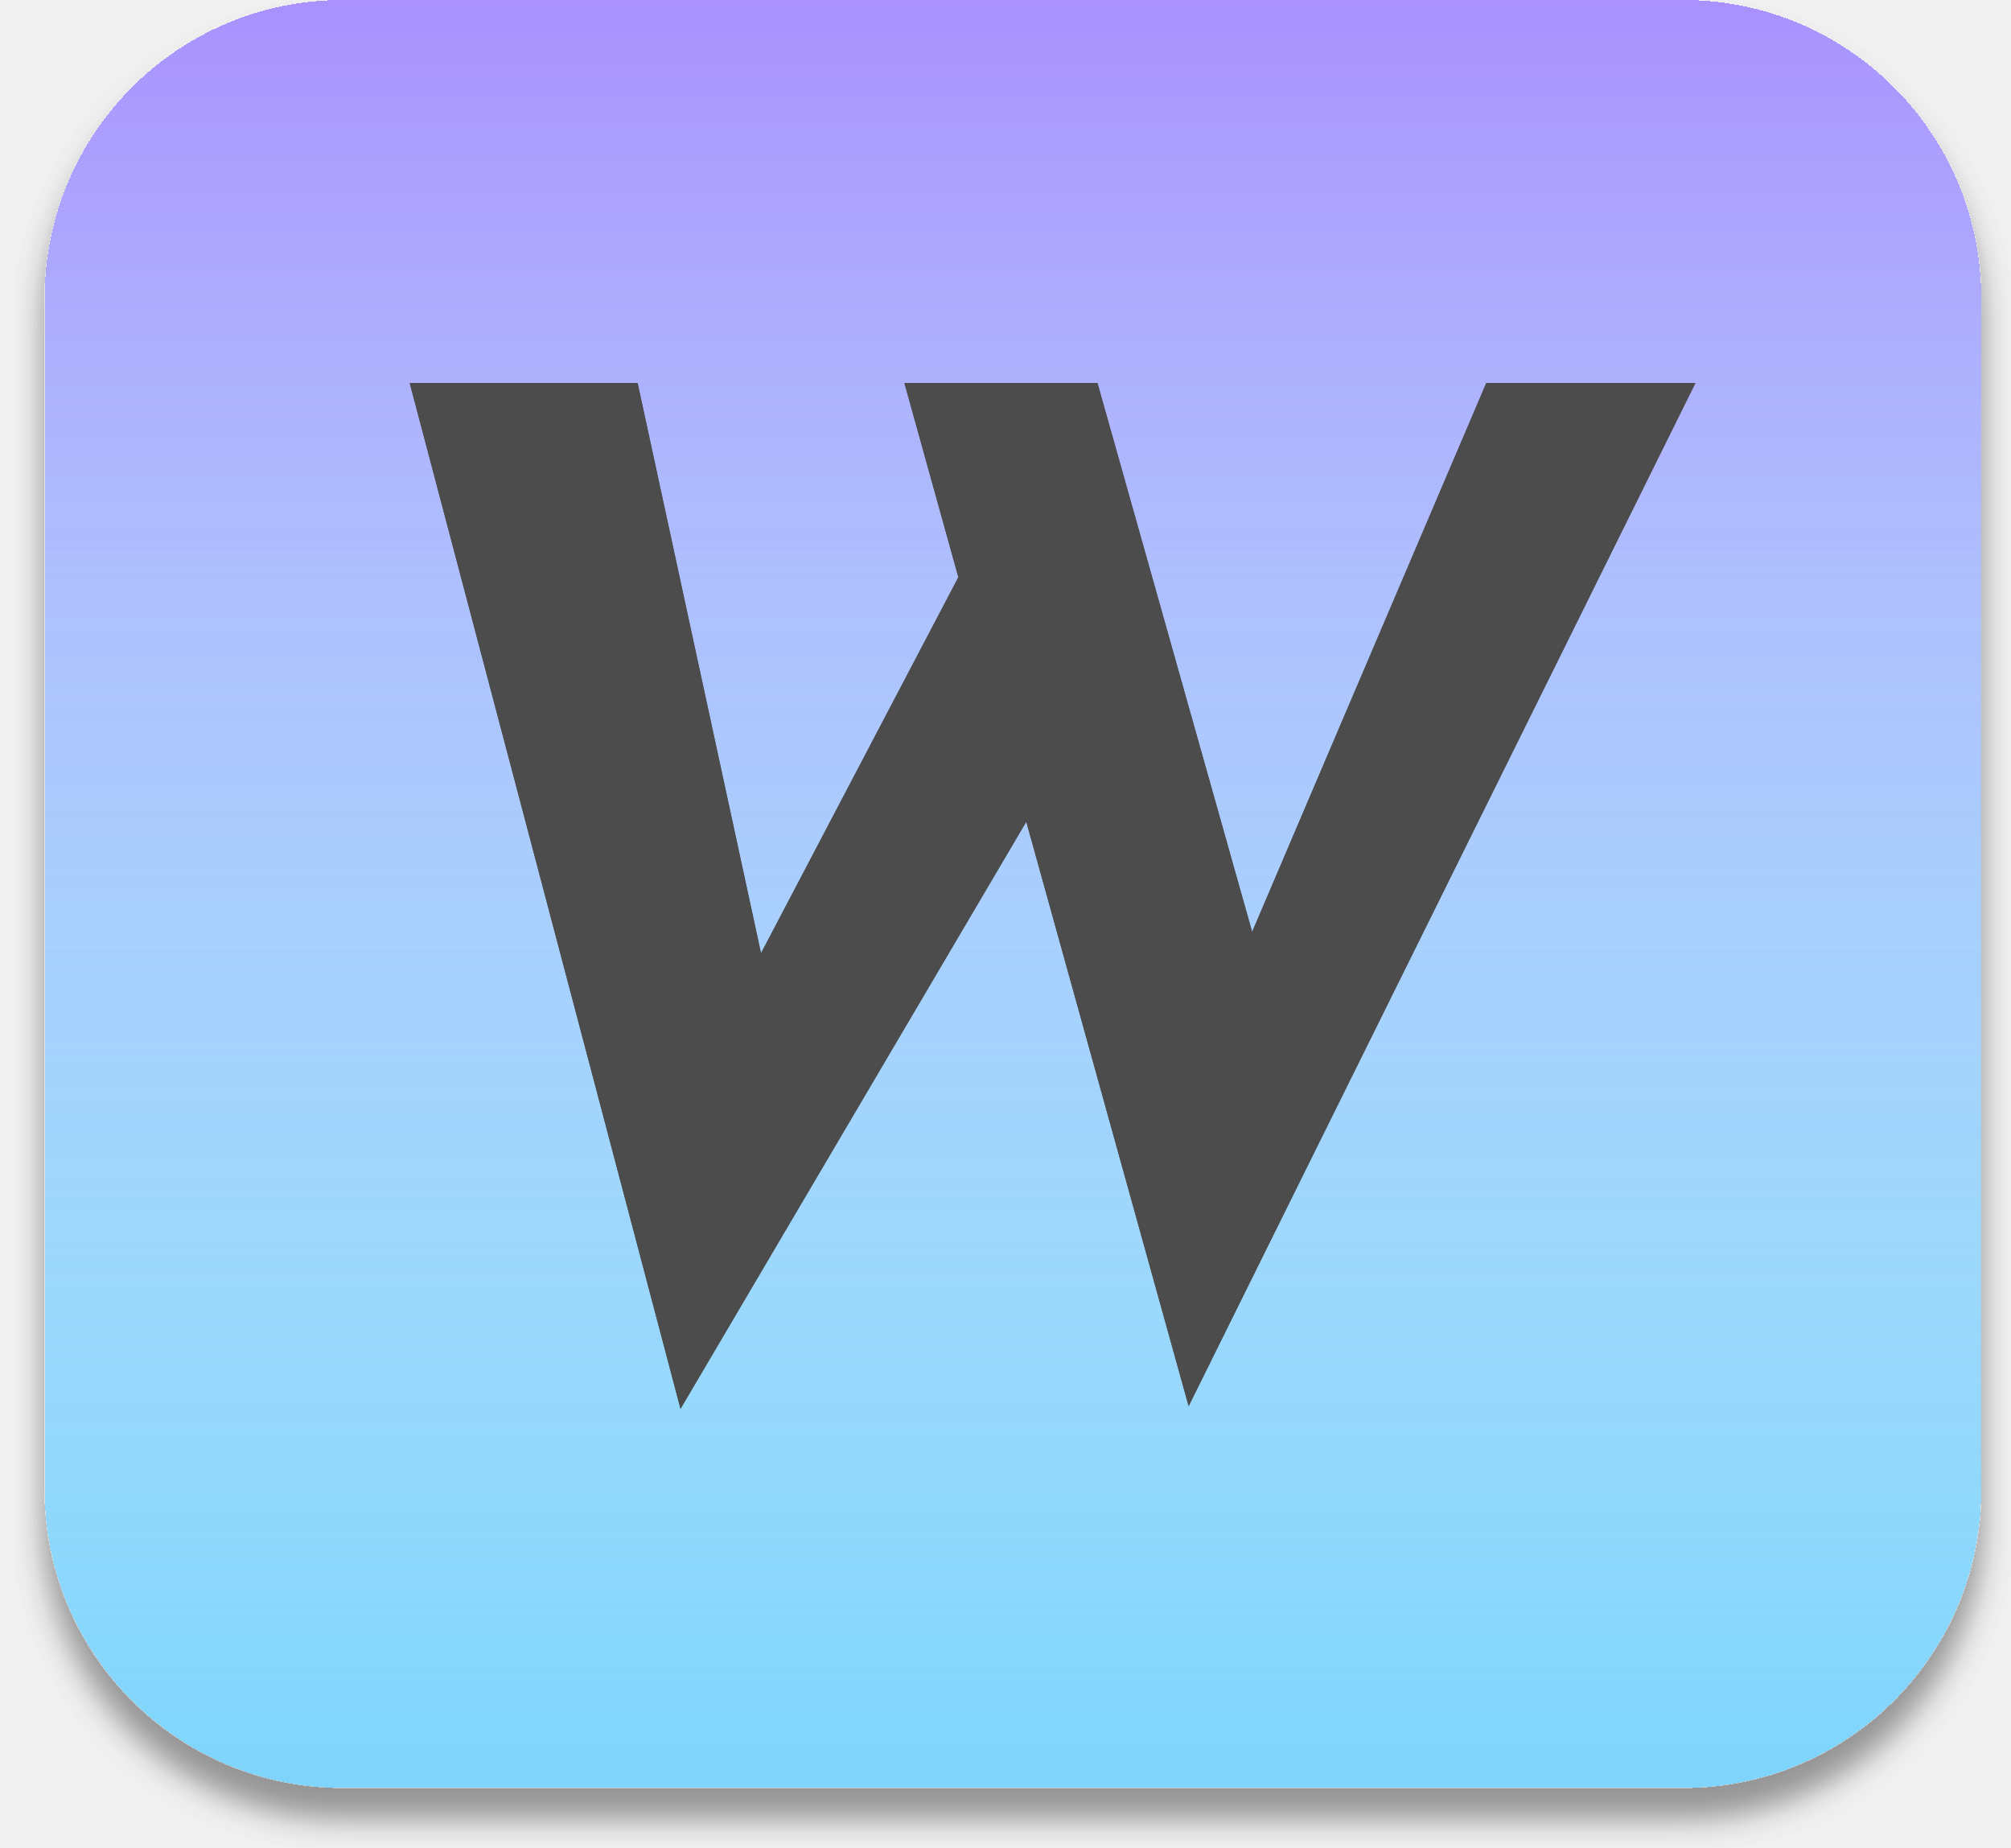
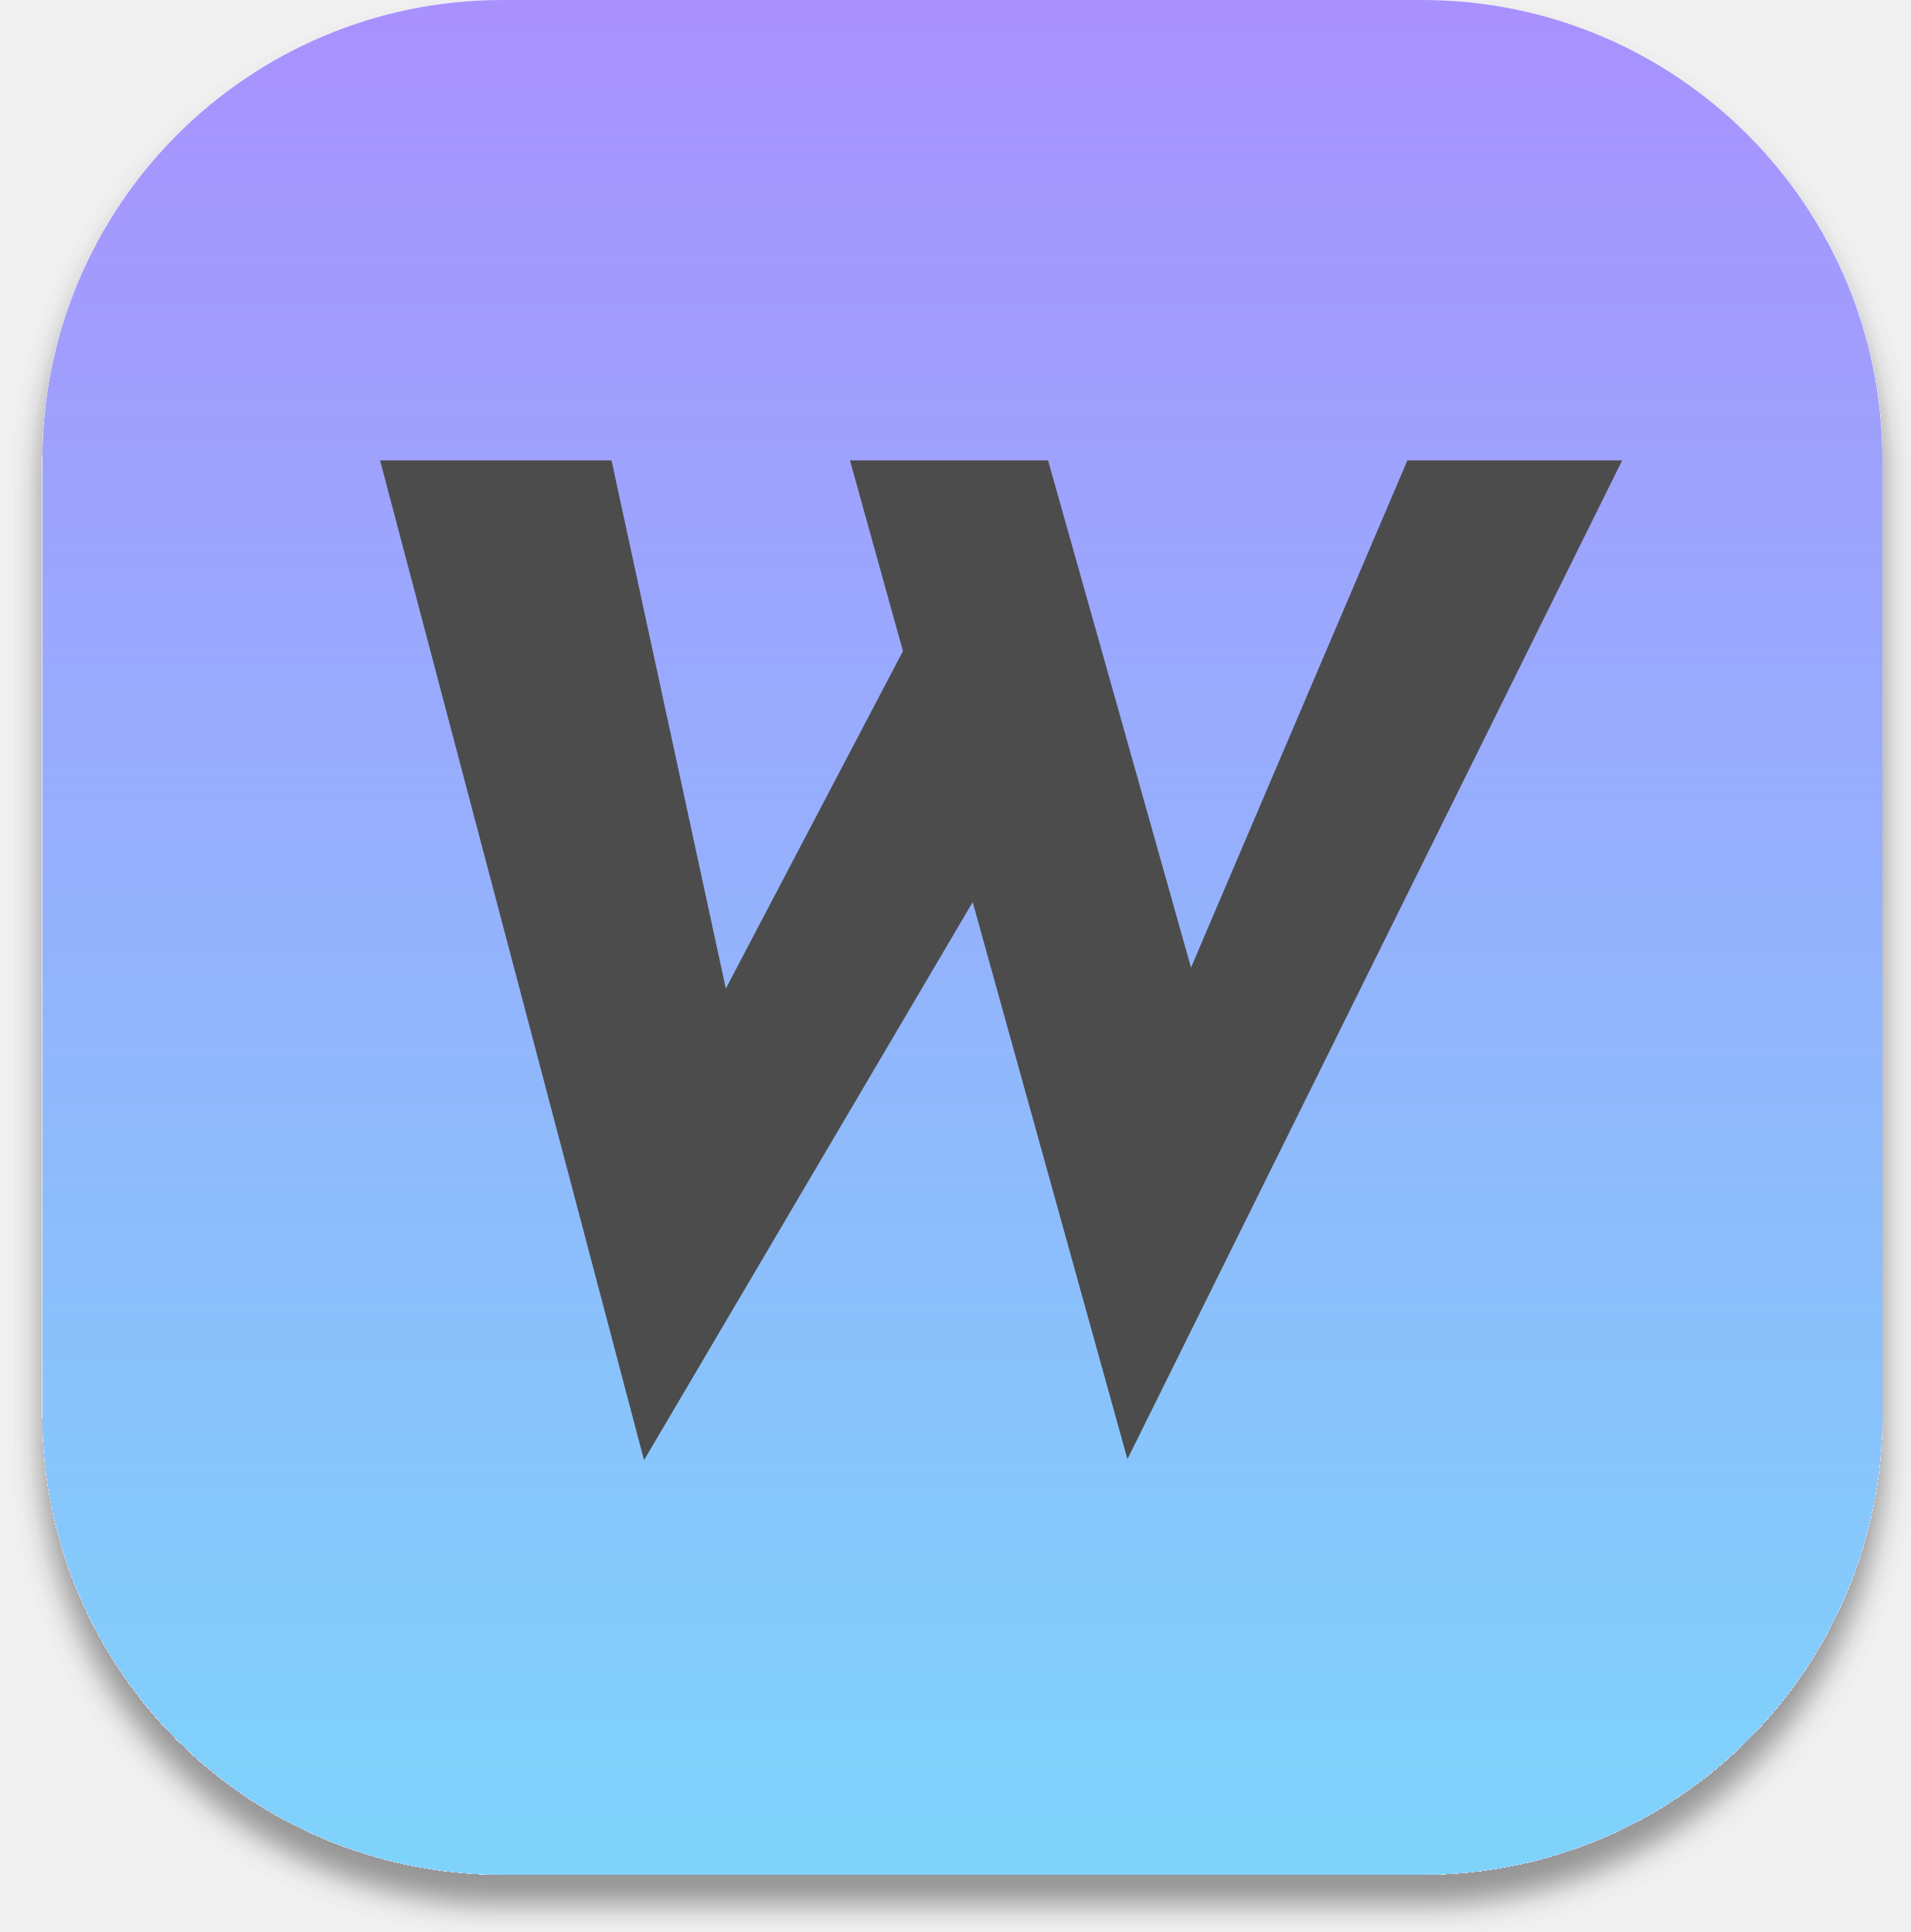
- <svg xmlns="http://www.w3.org/2000/svg" width="270" height="248" viewBox="0 0 270 248" fill="none">
-   <g filter="url(#filter0_d_410_10)">
-     <rect x="6" width="260" height="240" rx="40" fill="white" />
+ <svg xmlns="http://www.w3.org/2000/svg" width="270" height="273" viewBox="0 0 270 273" fill="none">
+   <g filter="url(#filter0_d_412_11)">
+     <rect x="6" width="260" height="264.896" rx="65" fill="white" />
  </g>
  <g opacity="0.7">
-     <g filter="url(#filter1_d_410_10)">
-       <rect x="6" width="260" height="240" rx="40" fill="url(#paint0_linear_410_10)" shape-rendering="crispEdges" />
-       <rect x="6" width="260" height="240" rx="40" fill="url(#paint1_linear_410_10)" shape-rendering="crispEdges" />
+     <g filter="url(#filter1_d_412_11)">
+       <rect x="6" width="260" height="264.896" rx="65" fill="url(#paint0_linear_412_11)" />
+       <rect x="6" width="260" height="264.896" rx="65" fill="url(#paint1_linear_412_11)" />
    </g>
-     <path d="M55.008 51.42H85.608L103.608 134.58L99.647 132.78L131.868 71.4L139.608 107.22L91.368 189.12L55.008 51.42ZM121.428 51.42H147.348L170.028 131.88L165.528 131.16L199.548 51.42H227.628L159.588 188.76L121.428 51.42Z" fill="url(#paint2_linear_410_10)" />
-     <path d="M55.008 51.42H85.608L103.608 134.58L99.647 132.78L131.868 71.4L139.608 107.22L91.368 189.12L55.008 51.42ZM121.428 51.42H147.348L170.028 131.88L165.528 131.16L199.548 51.42H227.628L159.588 188.76L121.428 51.42Z" fill="black" />
+     <path d="M55.008 66.051H85.608L103.608 149.211L99.647 147.411L131.868 86.031L139.608 121.851L91.368 203.751L55.008 66.051ZM121.428 66.051H147.348L170.028 146.511L165.528 145.791L199.548 66.051H227.628L159.588 203.391L121.428 66.051Z" fill="black" />
+     <path d="M55.008 66.051V65.051H53.709L54.041 66.306L55.008 66.051ZM85.608 66.051L86.585 65.839L86.414 65.051H85.608V66.051ZM103.608 149.211L103.194 150.121L105.006 150.945L104.585 148.999L103.608 149.211ZM99.647 147.411L98.762 146.946L98.27 147.883L99.234 148.321L99.647 147.411ZM131.868 86.031L132.845 85.82L132.263 83.126L130.982 85.566L131.868 86.031ZM139.608 121.851L140.469 122.358L140.667 122.021L140.585 121.639L139.608 121.851ZM91.368 203.751L90.401 204.006L91.013 206.324L92.229 204.258L91.368 203.751ZM121.428 66.051V65.051H120.112L120.464 66.318L121.428 66.051ZM147.348 66.051L148.31 65.779L148.105 65.051H147.348V66.051ZM170.028 146.511L169.87 147.498L171.414 147.745L170.99 146.239L170.028 146.511ZM165.528 145.791L164.608 145.398L164.105 146.576L165.37 146.778L165.528 145.791ZM199.548 66.051V65.051H198.887L198.628 65.658L199.548 66.051ZM227.628 66.051L228.524 66.495L229.239 65.051H227.628V66.051ZM159.588 203.391L158.624 203.658L159.324 206.176L160.484 203.835L159.588 203.391ZM55.008 67.051H85.608V65.051H55.008V67.051ZM84.63 66.262L102.63 149.422L104.585 148.999L86.585 65.839L84.63 66.262ZM104.021 148.3L100.061 146.5L99.234 148.321L103.194 150.121L104.021 148.3ZM100.533 147.875L132.753 86.496L130.982 85.566L98.762 146.946L100.533 147.875ZM130.89 86.242L138.63 122.062L140.585 121.639L132.845 85.82L130.89 86.242ZM138.746 121.343L90.506 203.243L92.229 204.258L140.469 122.358L138.746 121.343ZM92.334 203.495L55.974 65.795L54.041 66.306L90.401 204.006L92.334 203.495ZM121.428 67.051H147.348V65.051H121.428V67.051ZM146.385 66.322L169.065 146.782L170.99 146.239L148.31 65.779L146.385 66.322ZM170.185 145.523L165.686 144.803L165.37 146.778L169.87 147.498L170.185 145.523ZM166.447 146.183L200.467 66.443L198.628 65.658L164.608 145.398L166.447 146.183ZM199.548 67.051H227.628V65.051H199.548V67.051ZM226.731 65.607L158.691 202.947L160.484 203.835L228.524 66.495L226.731 65.607ZM160.551 203.123L122.391 65.783L120.464 66.318L158.624 203.658L160.551 203.123Z" fill="black" />
  </g>
  <defs>
-     <filter id="filter0_d_410_10" x="2" y="0" width="268" height="248" filterUnits="userSpaceOnUse" color-interpolation-filters="sRGB">
+     <filter id="filter0_d_412_11" x="2" y="0" width="268" height="272.896" filterUnits="userSpaceOnUse" color-interpolation-filters="sRGB">
      <feFlood flood-opacity="0" result="BackgroundImageFix" />
      <feColorMatrix in="SourceAlpha" type="matrix" values="0 0 0 0 0 0 0 0 0 0 0 0 0 0 0 0 0 0 127 0" result="hardAlpha" />
      <feOffset dy="4" />
      <feGaussianBlur stdDeviation="2" />
      <feComposite in2="hardAlpha" operator="out" />
      <feColorMatrix type="matrix" values="0 0 0 0 0 0 0 0 0 0 0 0 0 0 0 0 0 0 0.25 0" />
-       <feBlend mode="normal" in2="BackgroundImageFix" result="effect1_dropShadow_410_10" />
-       <feBlend mode="normal" in="SourceGraphic" in2="effect1_dropShadow_410_10" result="shape" />
+       <feBlend mode="normal" in2="BackgroundImageFix" result="effect1_dropShadow_412_11" />
+       <feBlend mode="normal" in="SourceGraphic" in2="effect1_dropShadow_412_11" result="shape" />
    </filter>
-     <filter id="filter1_d_410_10" x="2" y="0" width="268" height="248" filterUnits="userSpaceOnUse" color-interpolation-filters="sRGB">
+     <filter id="filter1_d_412_11" x="2" y="0" width="268" height="272.896" filterUnits="userSpaceOnUse" color-interpolation-filters="sRGB">
      <feFlood flood-opacity="0" result="BackgroundImageFix" />
      <feColorMatrix in="SourceAlpha" type="matrix" values="0 0 0 0 0 0 0 0 0 0 0 0 0 0 0 0 0 0 127 0" result="hardAlpha" />
      <feOffset dy="4" />
      <feGaussianBlur stdDeviation="2" />
      <feComposite in2="hardAlpha" operator="out" />
      <feColorMatrix type="matrix" values="0 0 0 0 0 0 0 0 0 0 0 0 0 0 0 0 0 0 0.25 0" />
-       <feBlend mode="normal" in2="BackgroundImageFix" result="effect1_dropShadow_410_10" />
-       <feBlend mode="normal" in="SourceGraphic" in2="effect1_dropShadow_410_10" result="shape" />
+       <feBlend mode="normal" in2="BackgroundImageFix" result="effect1_dropShadow_412_11" />
+       <feBlend mode="normal" in="SourceGraphic" in2="effect1_dropShadow_412_11" result="shape" />
    </filter>
-     <linearGradient id="paint0_linear_410_10" x1="136" y1="0" x2="136" y2="240" gradientUnits="userSpaceOnUse">
+     <linearGradient id="paint0_linear_412_11" x1="136" y1="0" x2="136" y2="264.896" gradientUnits="userSpaceOnUse">
      <stop stop-color="#8462FD" />
-       <stop offset="1" stop-color="#8462FD" stop-opacity="0" />
+       <stop offset="1" stop-color="#8462FD" />
    </linearGradient>
-     <linearGradient id="paint1_linear_410_10" x1="136" y1="0" x2="136" y2="240" gradientUnits="userSpaceOnUse">
+     <linearGradient id="paint1_linear_412_11" x1="136" y1="0" x2="136" y2="264.896" gradientUnits="userSpaceOnUse">
      <stop stop-color="#47C2FA" stop-opacity="0" />
      <stop offset="1" stop-color="#47C2FA" />
    </linearGradient>
-     <linearGradient id="paint2_linear_410_10" x1="130" y1="35" x2="130" y2="241" gradientUnits="userSpaceOnUse">
-       <stop offset="1" />
-       <stop offset="1" stop-color="white" stop-opacity="0" />
-       <stop offset="1" stop-color="#040404" />
-     </linearGradient>
  </defs>
</svg>
